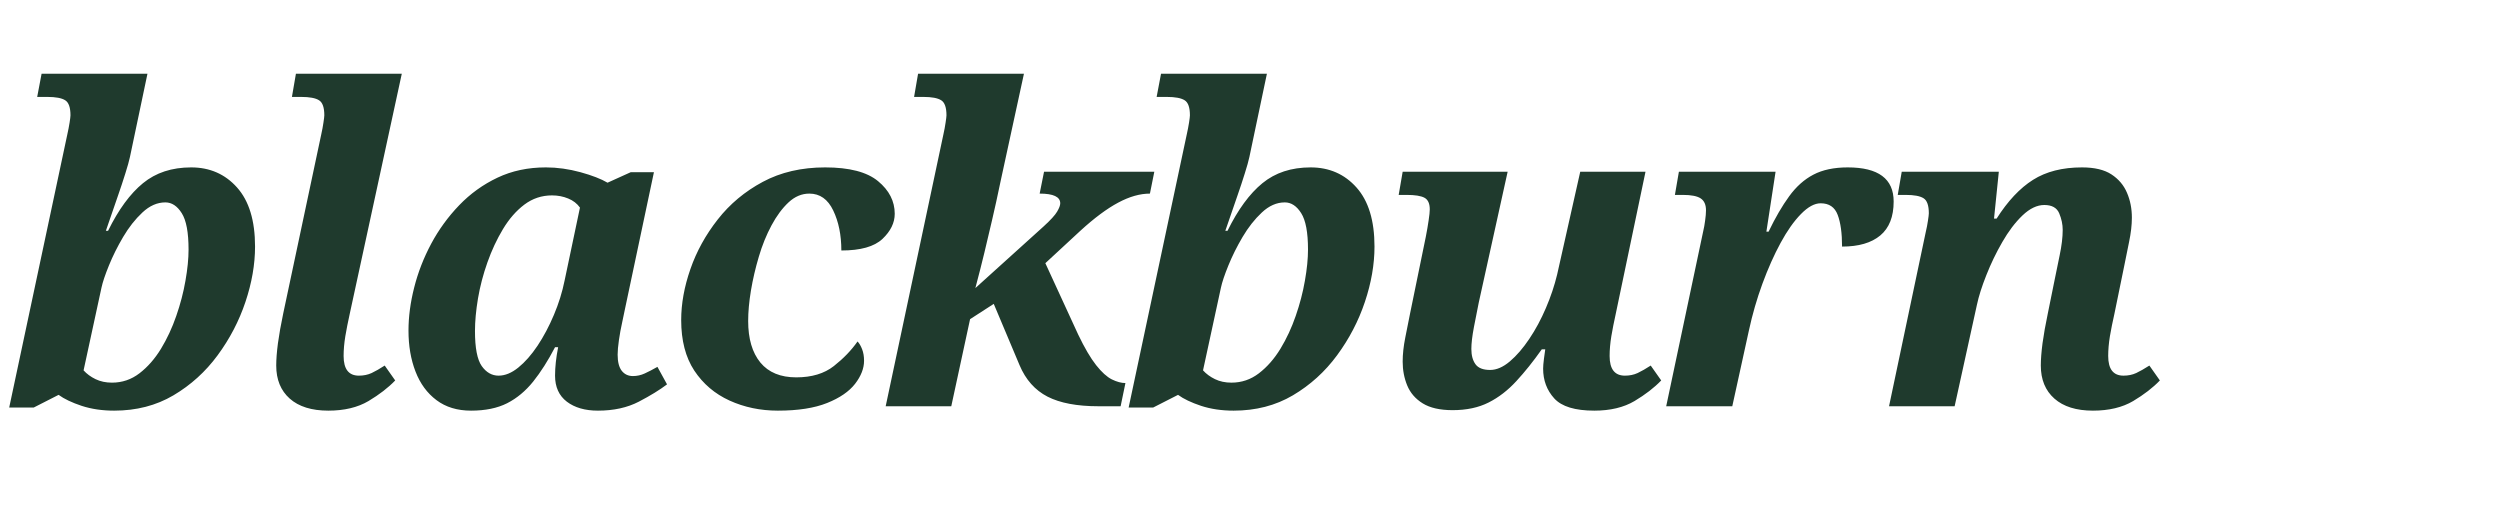
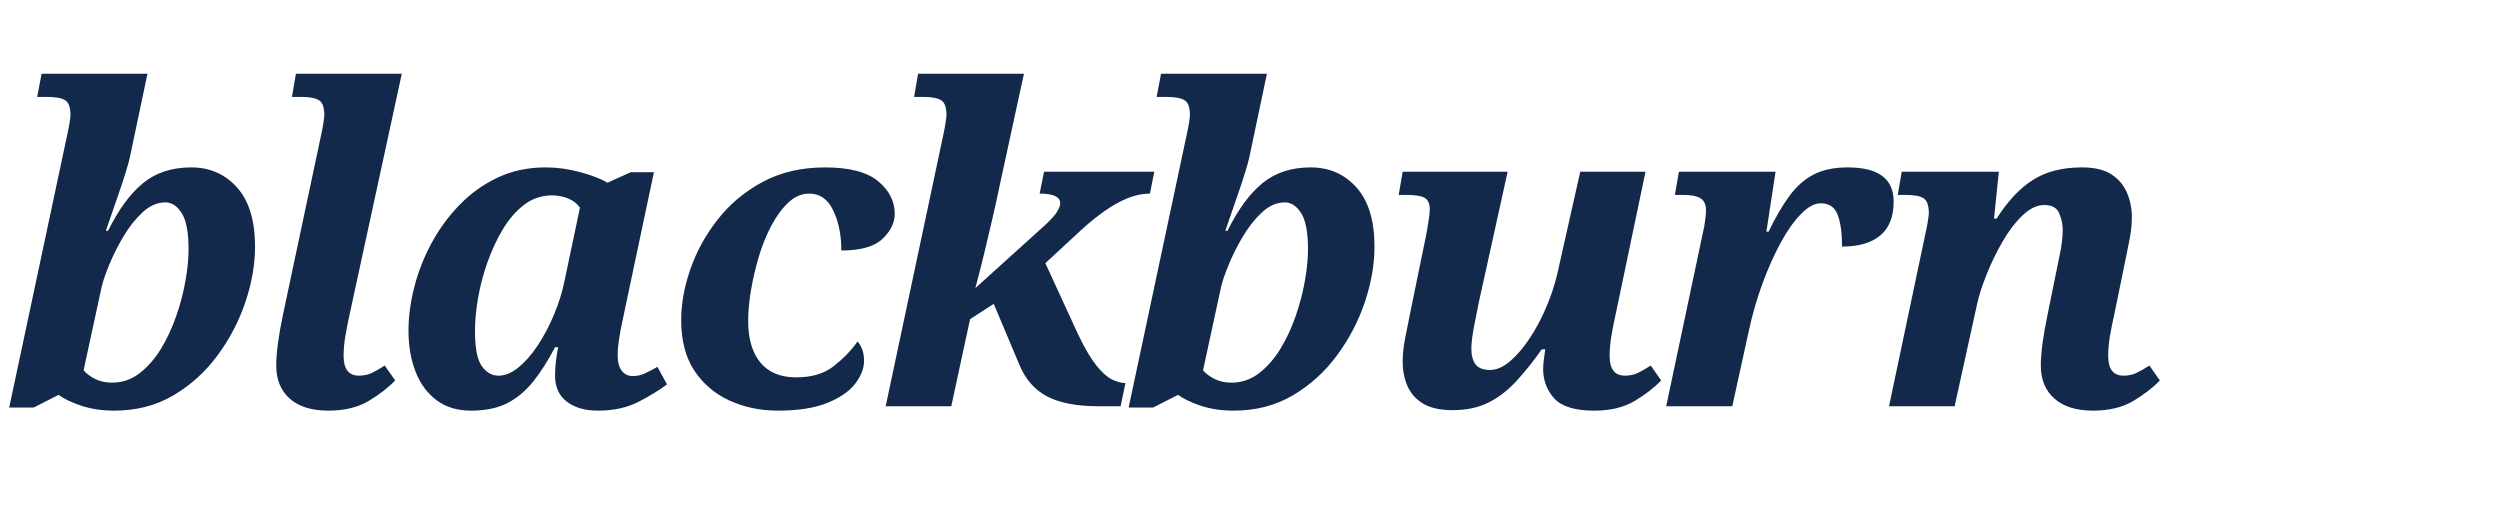
<svg xmlns="http://www.w3.org/2000/svg" viewBox="0 0 480 100" width="480" height="100">
-   <text x="0" y="78" font-family="'Fraunces', 'Iowan Old Style', Georgia, serif" font-style="italic" font-weight="900" font-size="84" letter-spacing="-3.5" fill="#1F3A2D">blackburn</text>
+   <text x="0" y="78" font-family="'Fraunces', 'Iowan Old Style', Georgia, serif" font-style="italic" font-weight="900" font-size="84" letter-spacing="-3.5" fill="#13294B">blackburn</text>
</svg>
